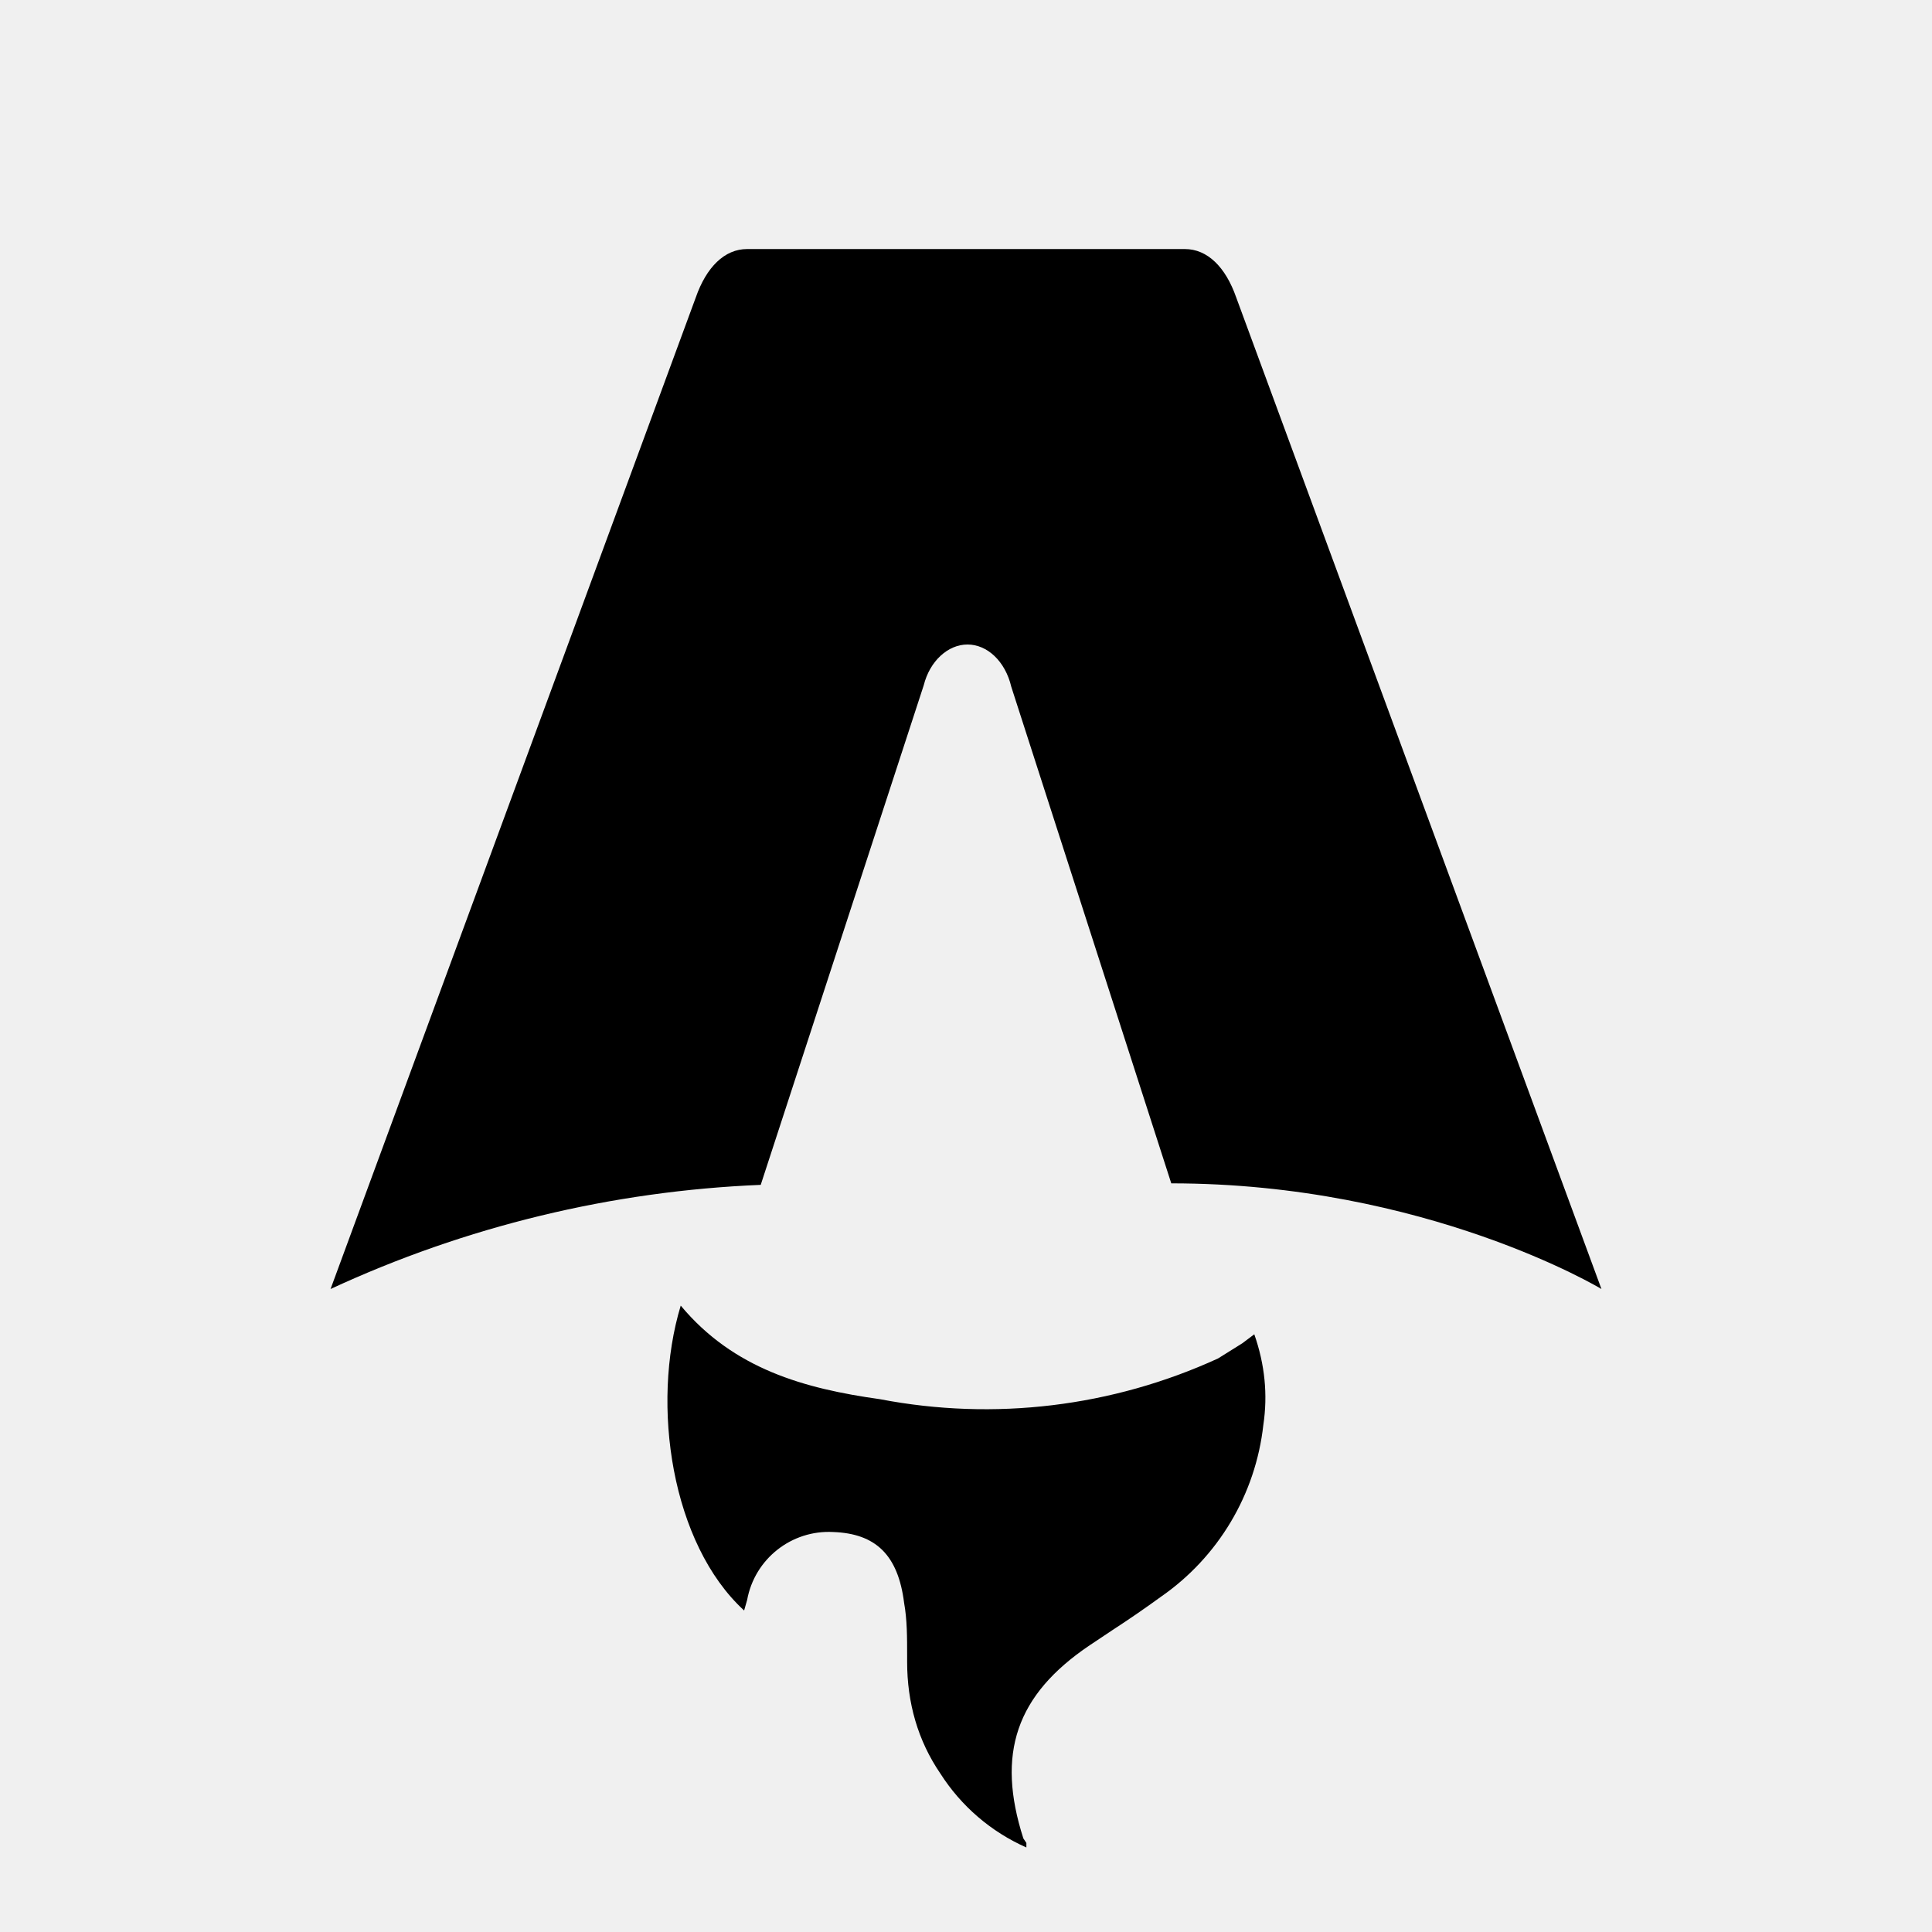
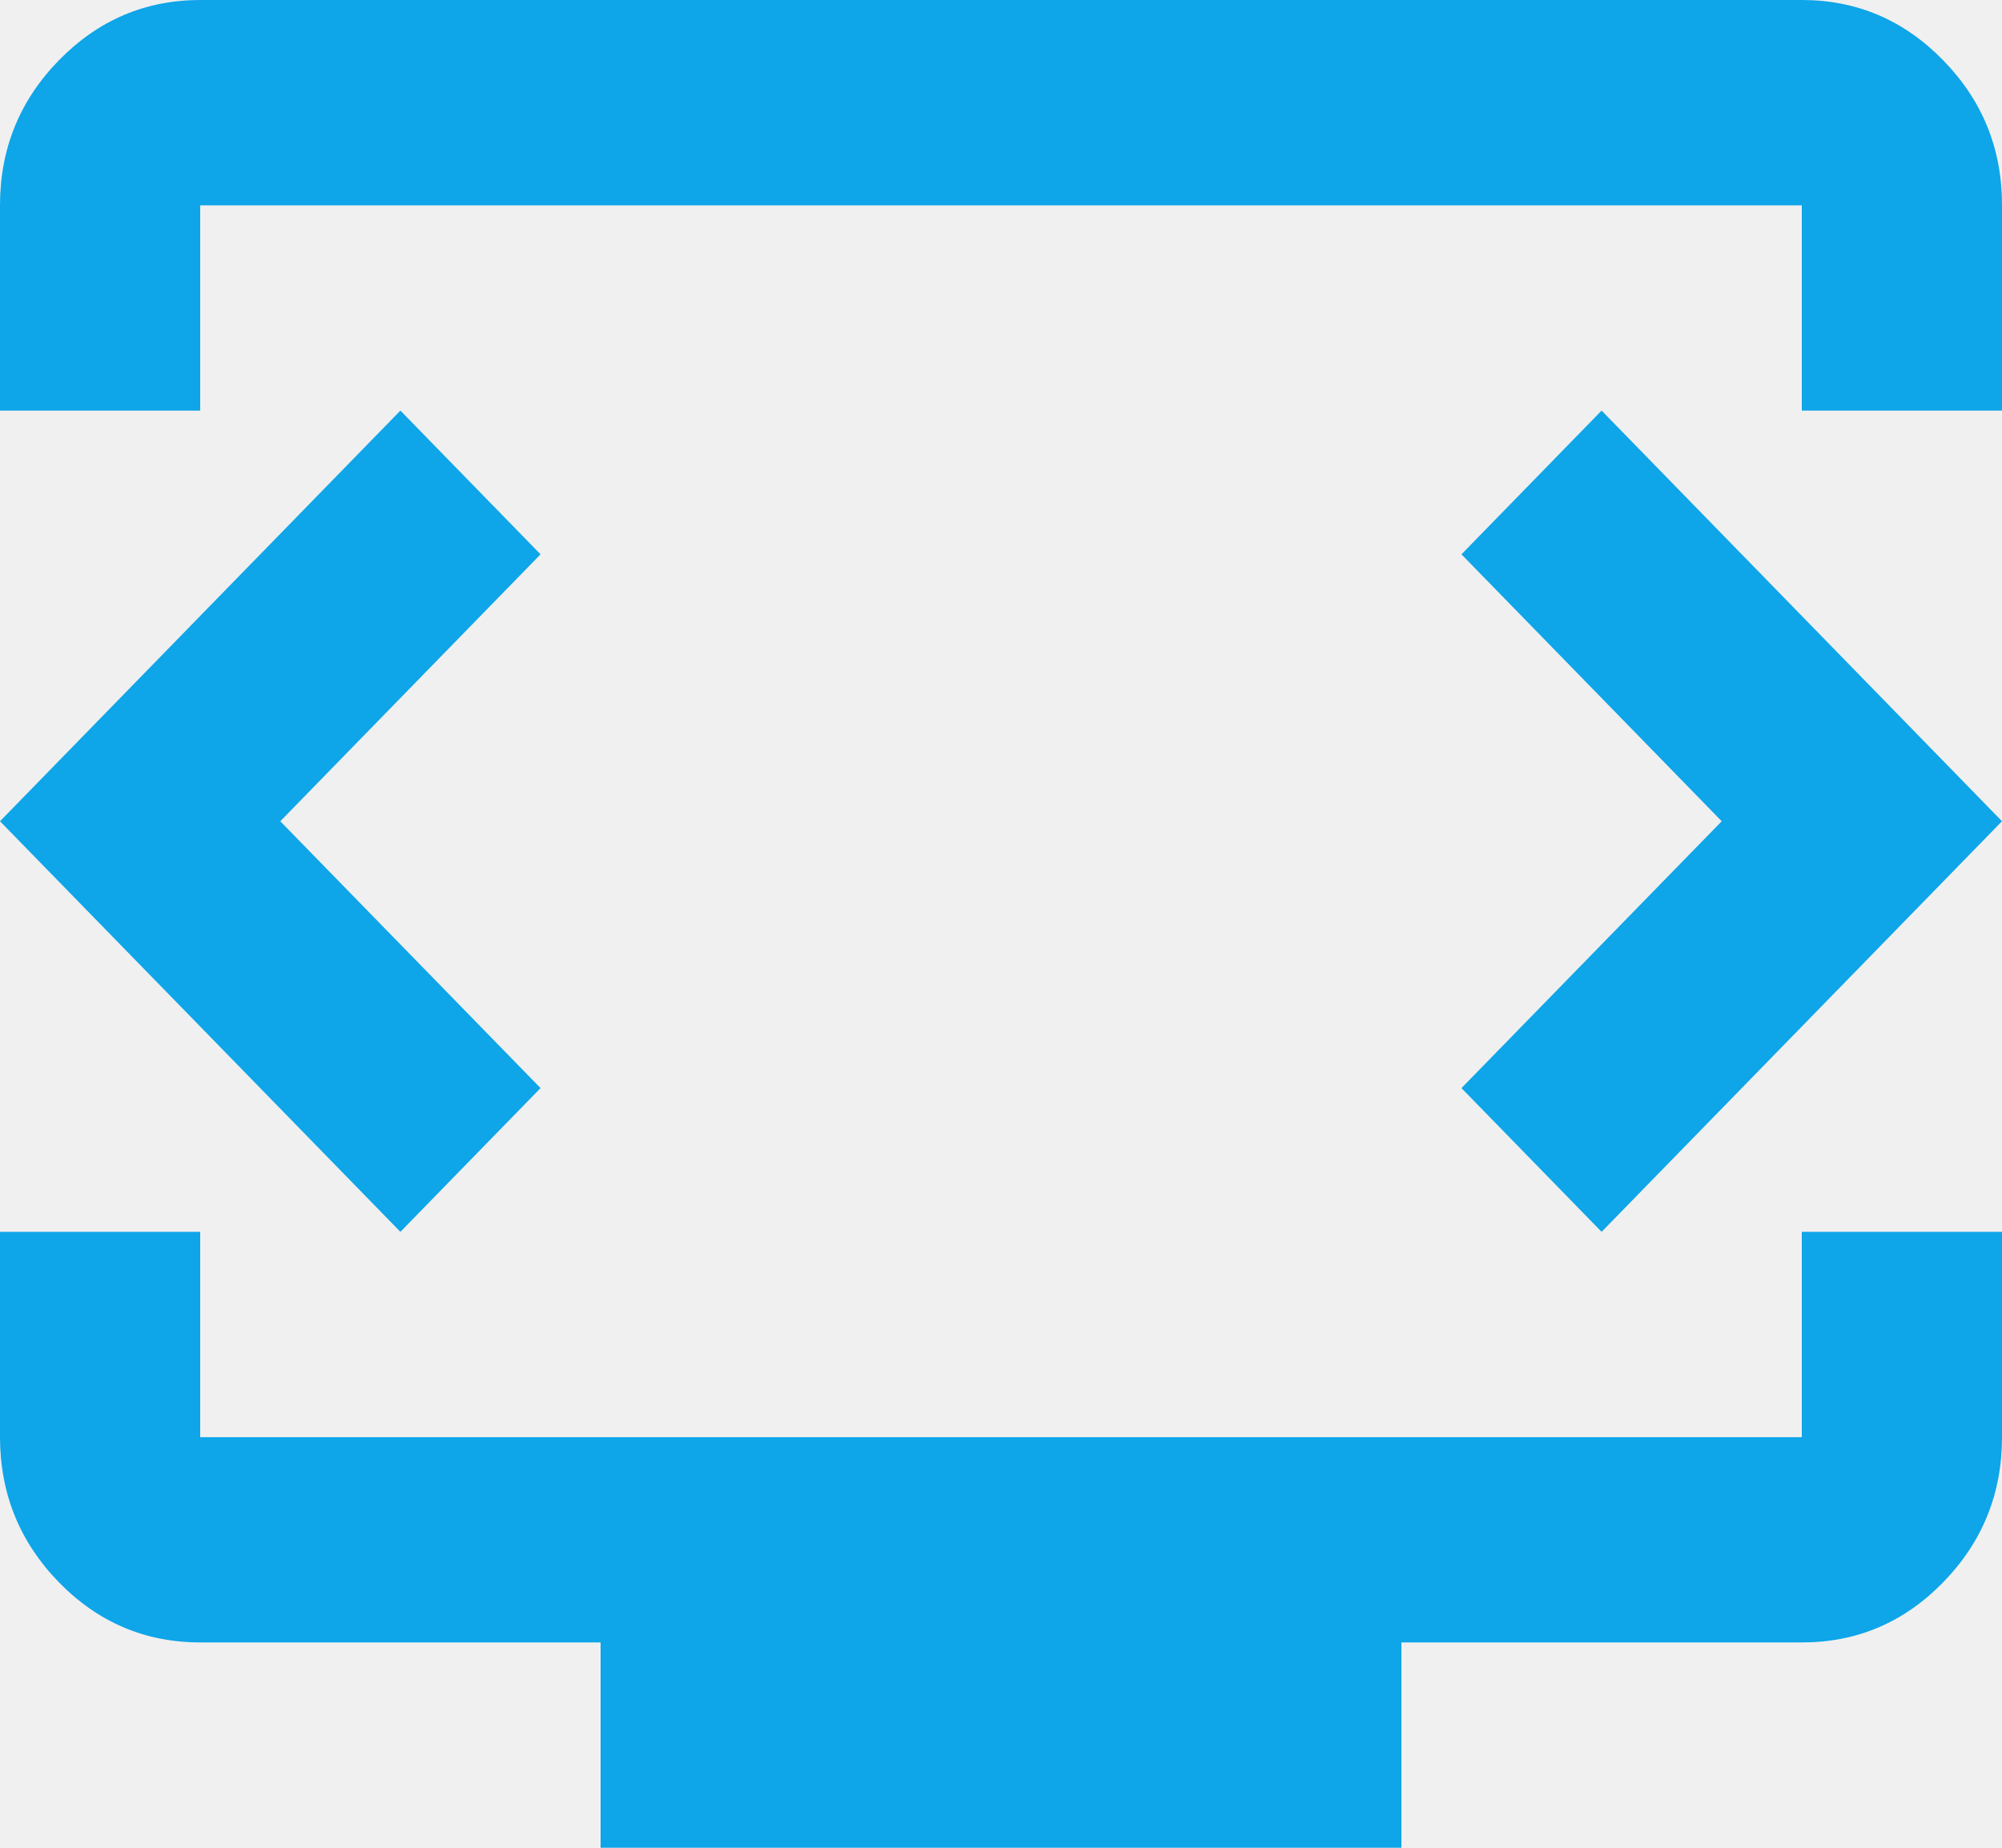
- <svg xmlns="http://www.w3.org/2000/svg" fill="none" viewBox="0 0 128 128">
-   <path d="M50.4 78.5a75.1 75.1 0 0 0-28.5 6.9l24.2-65.7c.7-2 1.9-3.2 3.4-3.2h29c1.5 0 2.7 1.2 3.4 3.2l24.2 65.7s-11.6-7-28.5-7L67 45.5c-.4-1.7-1.6-2.8-2.9-2.8-1.3 0-2.5 1.1-2.9 2.7L50.4 78.5Zm-1.1 28.2Zm-4.2-20.2c-2 6.6-.6 15.8 4.2 20.2a17.5 17.5 0 0 1 .2-.7 5.5 5.5 0 0 1 5.7-4.5c2.8.1 4.3 1.5 4.7 4.7.2 1.1.2 2.3.2 3.5v.4c0 2.7.7 5.2 2.2 7.4a13 13 0 0 0 5.7 4.9v-.3l-.2-.3c-1.8-5.6-.5-9.5 4.4-12.8l1.5-1a73 73 0 0 0 3.2-2.2 16 16 0 0 0 6.8-11.4c.3-2 .1-4-.6-6l-.8.6-1.6 1a37 37 0 0 1-22.4 2.7c-5-.7-9.7-2-13.2-6.2Z" />
-   <style>
-         path { fill: #000; }
-         @media (prefers-color-scheme: dark) {
-             path { fill: #FFF; }
-         }
-     </style>
+ <svg xmlns="http://www.w3.org/2000/svg" width="26" height="24" viewBox="0 0 26 24" fill="none">
+   <path d="M0 5.333V2.667C0 1.933 0.255 1.306 0.764 0.784C1.274 0.262 1.886 0.001 2.6 0H23.4C24.115 0 24.727 0.261 25.237 0.784C25.747 1.307 26.001 1.934 26 2.667V5.333H23.4V2.667H2.6V5.333H0ZM7.8 24V21.333H2.6C1.885 21.333 1.273 21.072 0.764 20.551C0.256 20.029 0.001 19.401 0 18.667V16H2.6V18.667H23.4V16H26V18.667C26 19.4 25.746 20.028 25.237 20.551C24.728 21.073 24.116 21.334 23.4 21.333H18.2V24H7.8ZM3.64 10.667L7.02 7.2L5.2 5.333L0 10.667L5.2 16L7.02 14.133L3.64 10.667ZM22.36 10.667L18.98 14.133L20.8 16L26 10.667L20.8 5.333L18.98 7.2L22.36 10.667Z" fill="#0EA5E9" />
</svg>
